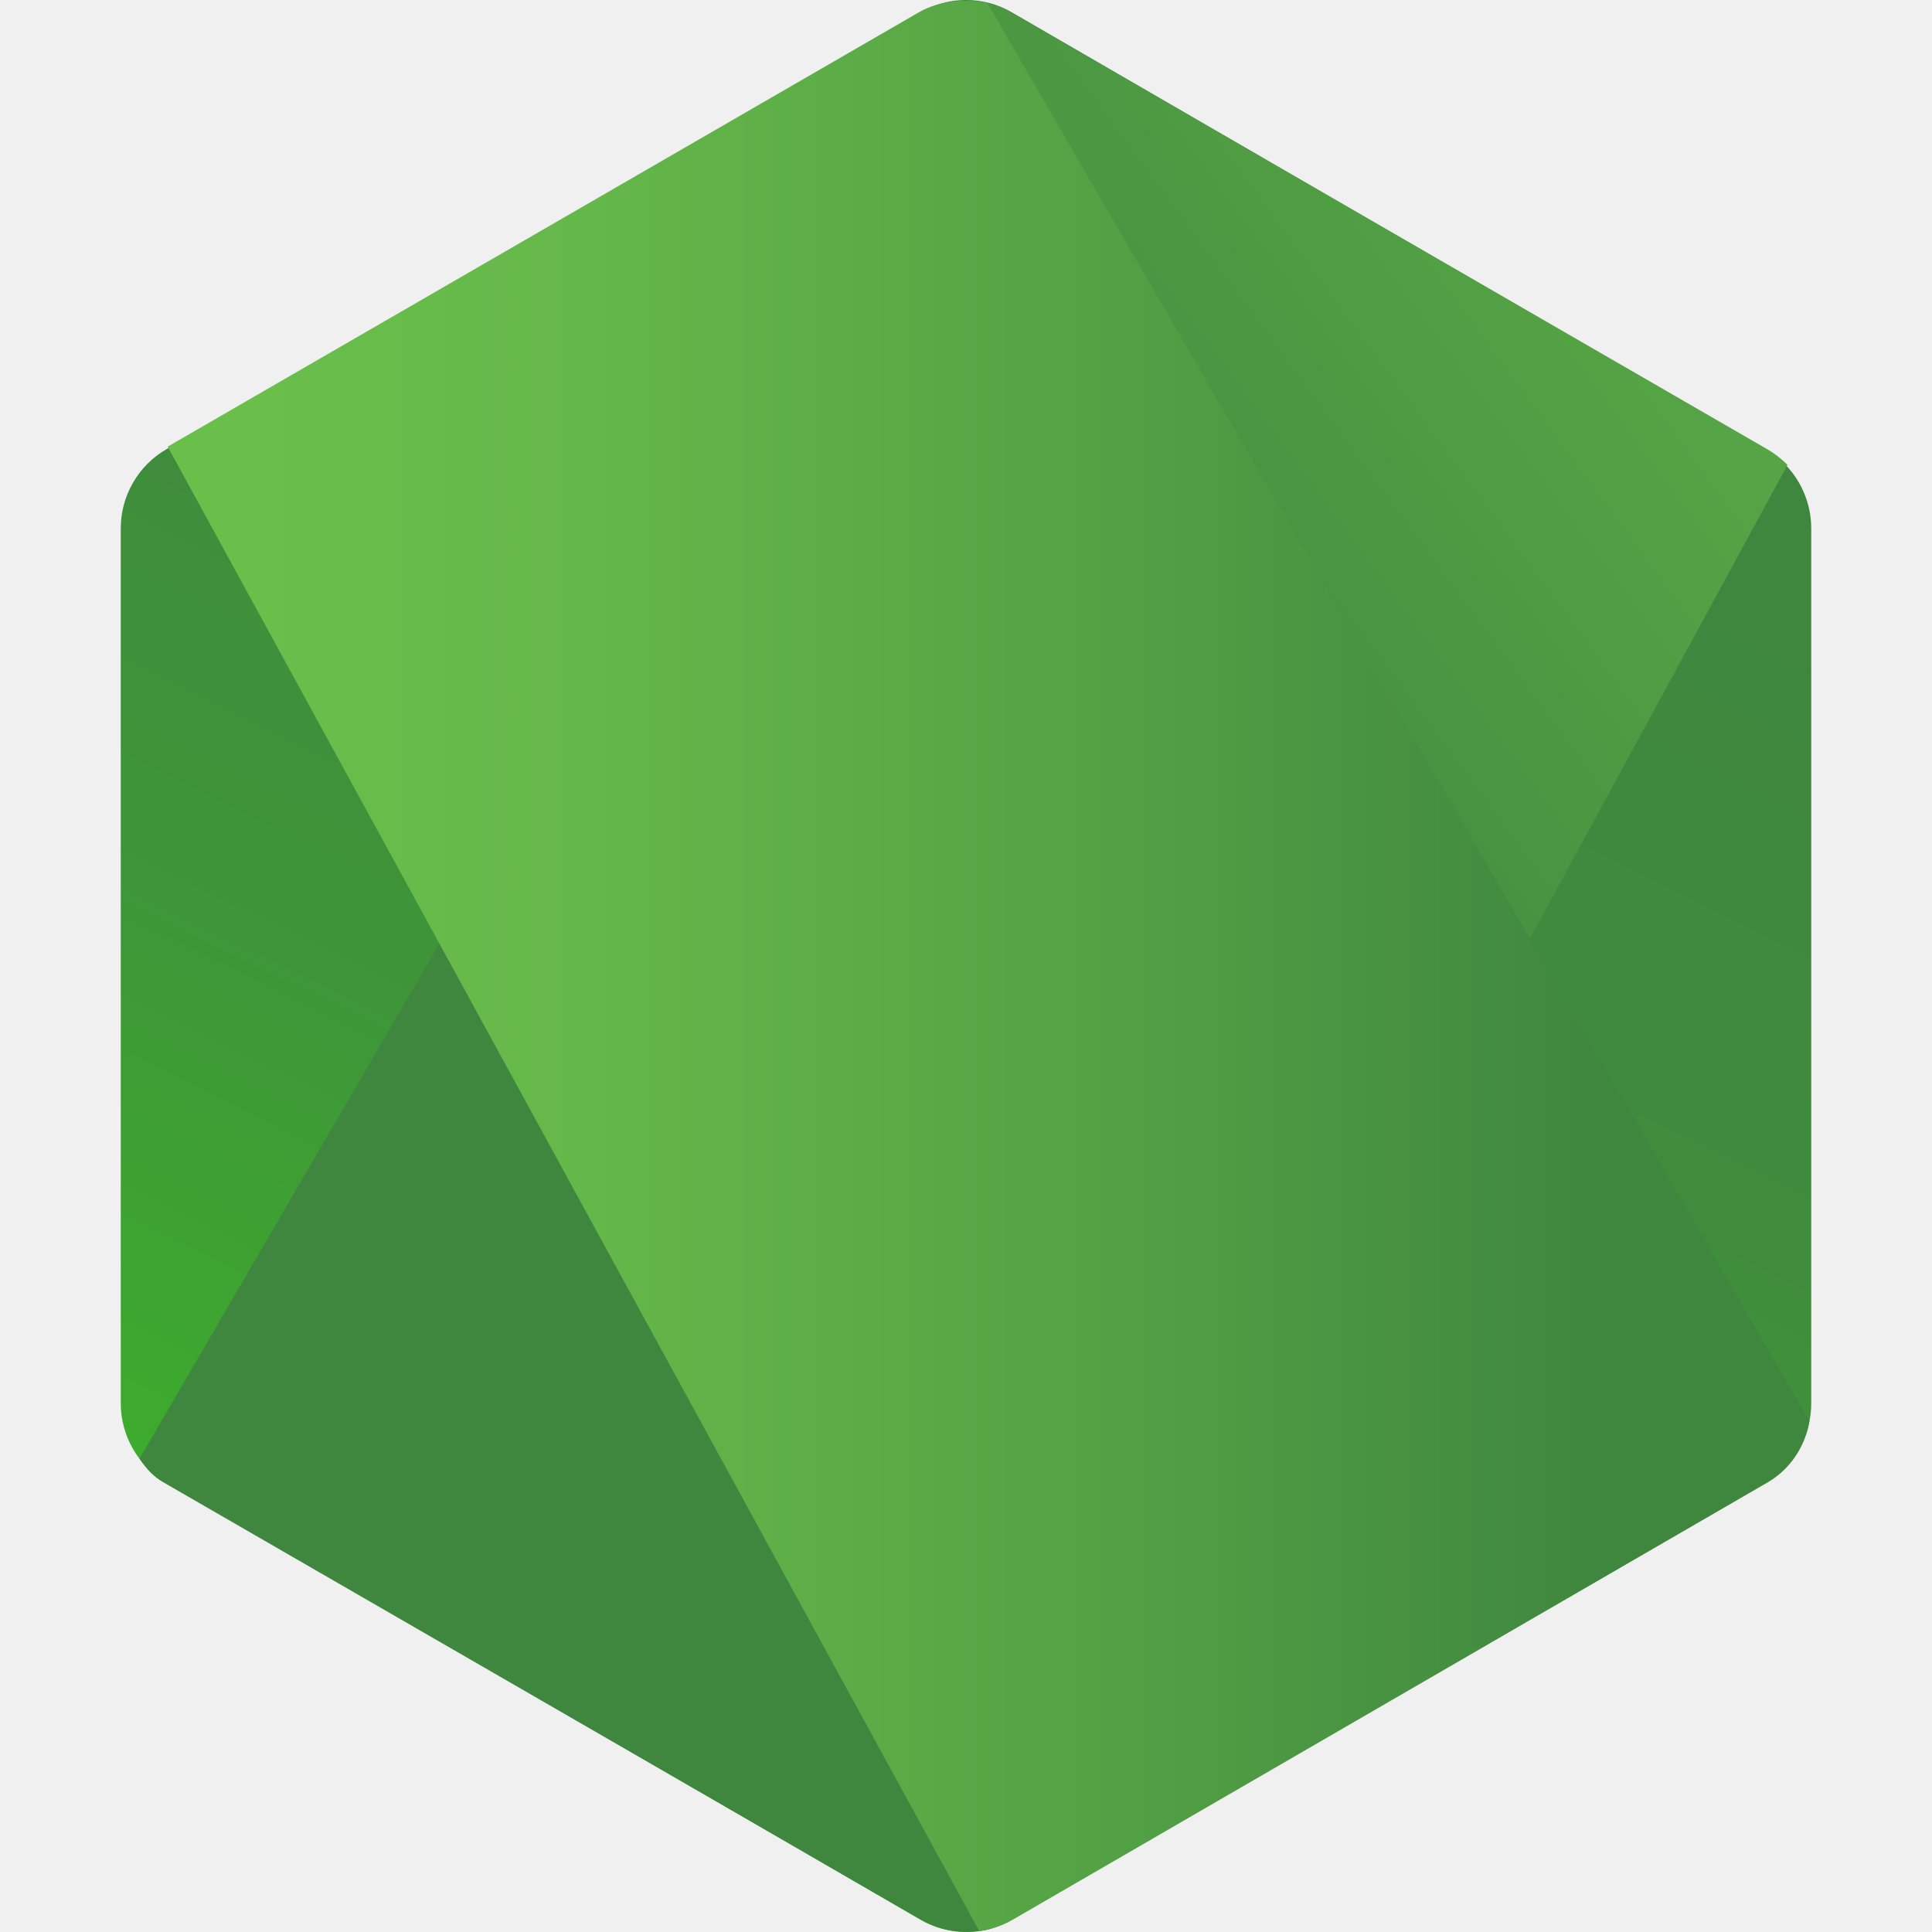
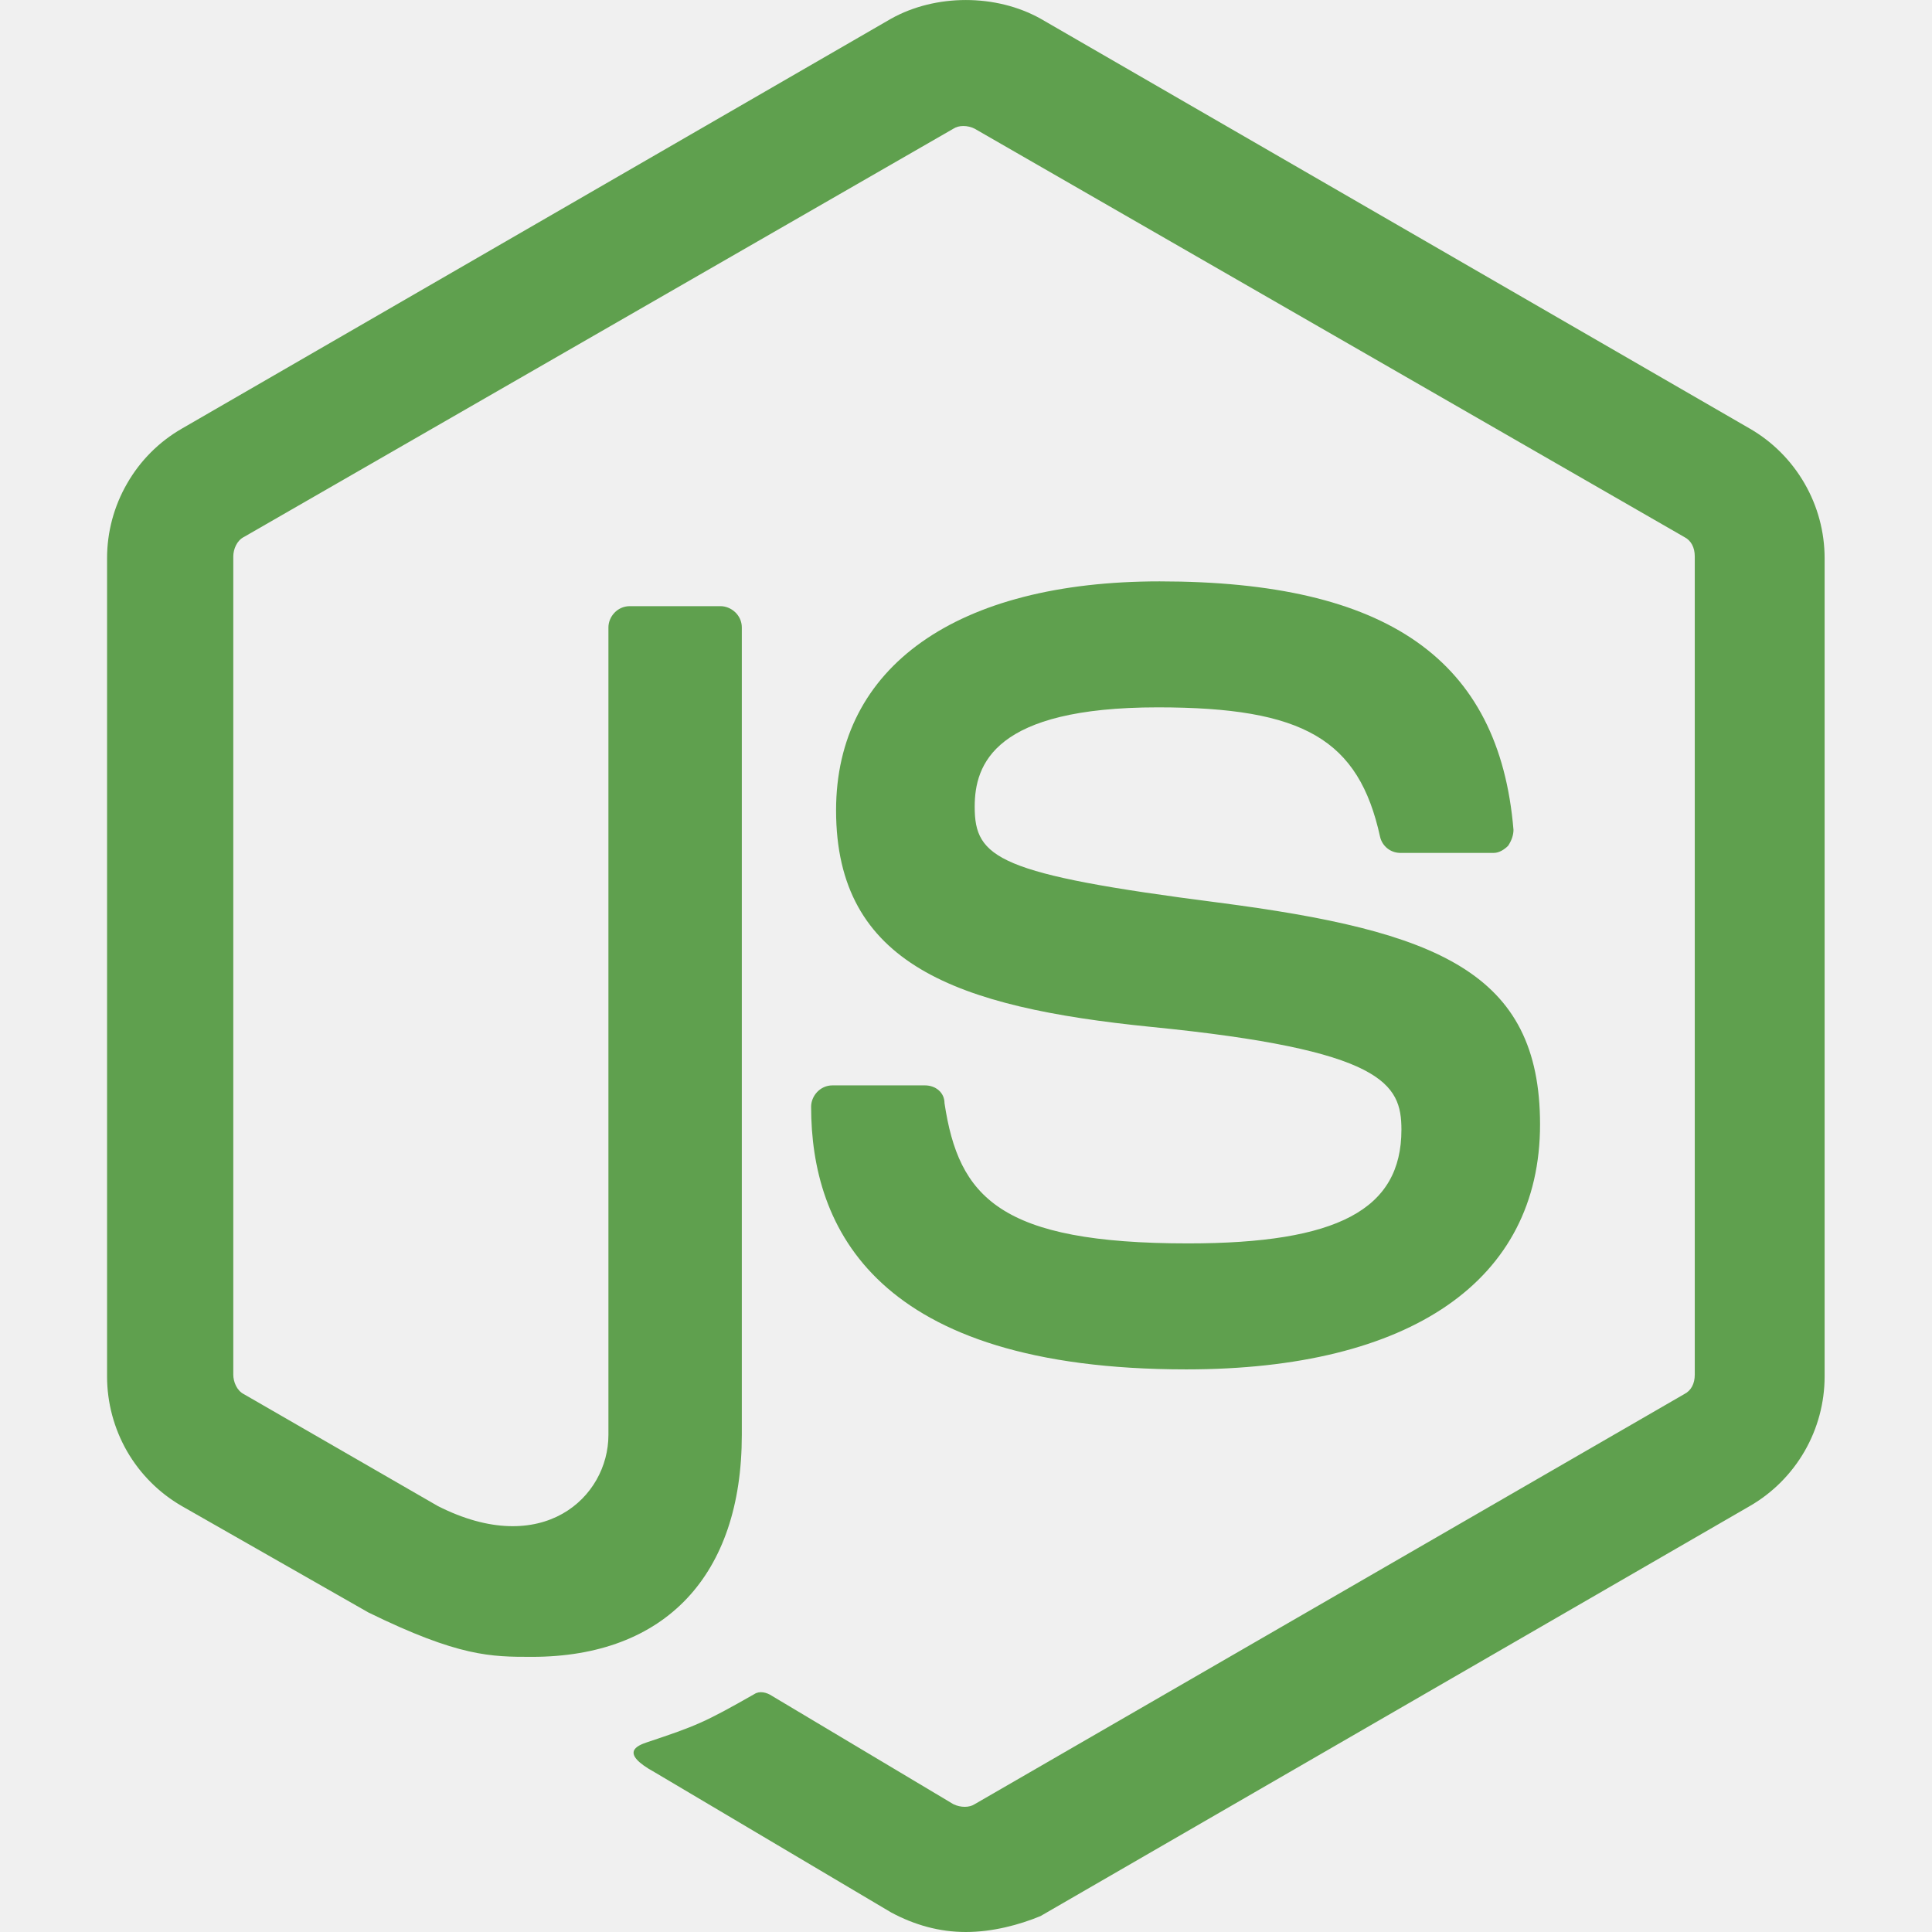
<svg xmlns="http://www.w3.org/2000/svg" width="24" height="24" viewBox="0 0 24 24" fill="none">
-   <g clip-path="url(#clip0_1535_2964)">
-     <path fill-rule="evenodd" clip-rule="evenodd" d="M12.567 0.152C12.395 0.052 12.2 0 12.001 0C11.803 0 11.607 0.052 11.435 0.152L2.066 5.581C1.894 5.681 1.751 5.824 1.652 5.997C1.552 6.169 1.5 6.365 1.5 6.565V17.431C1.5 17.837 1.716 18.212 2.066 18.415L11.435 23.848C11.607 23.948 11.802 24 12.001 24C12.2 24 12.395 23.948 12.567 23.848L21.934 18.415C22.106 18.315 22.249 18.171 22.348 17.999C22.448 17.826 22.5 17.63 22.5 17.431V6.565C22.5 6.159 22.284 5.784 21.934 5.581L12.567 0.152Z" fill="url(#paint0_linear_1535_2964)" />
-     <path d="M21.953 5.58L12.557 0.152C12.464 0.098 12.365 0.059 12.263 0.034L1.733 18.12C1.823 18.255 1.911 18.346 2.03 18.414L11.441 23.847C11.708 24.002 12.025 24.038 12.315 23.957L22.205 5.775C22.13 5.699 22.045 5.634 21.953 5.58Z" fill="url(#paint1_linear_1535_2964)" />
-     <path d="M21.958 18.415C22.231 18.256 22.424 17.978 22.478 17.652L12.263 0.035C11.994 -0.019 11.658 0.012 11.416 0.152L2.083 5.548L12.165 23.989C12.309 23.969 12.45 23.923 12.579 23.848L21.958 18.415Z" fill="url(#paint2_linear_1535_2964)" />
-   </g>
-   <defs>
-     <linearGradient id="paint0_linear_1535_2964" x1="15.809" y1="4.195" x2="7.29" y2="21.505" gradientUnits="userSpaceOnUse">
-       <stop stop-color="#3F873F" />
-       <stop offset="0.33" stop-color="#3F8B3D" />
-       <stop offset="0.637" stop-color="#3E9638" />
-       <stop offset="0.934" stop-color="#3DA92E" />
-       <stop offset="1" stop-color="#3DAE2B" />
-     </linearGradient>
-     <linearGradient id="paint1_linear_1535_2964" x1="10.59" y1="13.257" x2="34.375" y2="-4.247" gradientUnits="userSpaceOnUse">
-       <stop offset="0.138" stop-color="#3F873F" />
-       <stop offset="0.402" stop-color="#52A044" />
-       <stop offset="0.713" stop-color="#64B749" />
-       <stop offset="0.908" stop-color="#6ABF4B" />
-     </linearGradient>
-     <linearGradient id="paint2_linear_1535_2964" x1="1.17" y1="11.999" x2="22.797" y2="11.999" gradientUnits="userSpaceOnUse">
-       <stop offset="0.092" stop-color="#6ABF4B" />
-       <stop offset="0.287" stop-color="#64B749" />
-       <stop offset="0.598" stop-color="#52A044" />
-       <stop offset="0.862" stop-color="#3F873F" />
-     </linearGradient>
-     <clipPath id="clip0_1535_2964">
-       <rect width="24" height="24" fill="white" />
-     </clipPath>
-   </defs>
+   <path d="M11.998 24C11.667 24 11.358 23.912 11.07 23.757L8.133 22.016C7.691 21.773 7.912 21.685 8.044 21.641C8.641 21.442 8.751 21.398 9.37 21.045C9.436 21.001 9.524 21.023 9.59 21.067L11.843 22.412C11.932 22.456 12.042 22.456 12.108 22.412L20.921 17.319C21.009 17.275 21.053 17.187 21.053 17.077V6.912C21.053 6.802 21.009 6.714 20.921 6.67L12.108 1.599C12.02 1.554 11.909 1.554 11.843 1.599L3.031 6.67C2.942 6.714 2.898 6.824 2.898 6.912V17.077C2.898 17.165 2.942 17.275 3.03 17.319L5.438 18.708C6.741 19.37 7.558 18.598 7.558 17.826V7.794C7.558 7.662 7.668 7.53 7.823 7.53H8.95C9.082 7.53 9.215 7.64 9.215 7.794V17.826C9.215 19.568 8.265 20.582 6.608 20.582C6.1 20.582 5.703 20.582 4.577 20.031L2.257 18.708C1.975 18.545 1.741 18.31 1.578 18.028C1.416 17.745 1.33 17.425 1.33 17.099V6.934C1.33 6.608 1.416 6.288 1.579 6.006C1.741 5.723 1.975 5.488 2.258 5.325L11.07 0.232C11.623 -0.077 12.373 -0.077 12.926 0.232L21.738 5.325C22.02 5.488 22.254 5.723 22.417 6.006C22.58 6.288 22.666 6.608 22.666 6.934V17.099C22.666 17.425 22.58 17.745 22.417 18.028C22.254 18.31 22.02 18.545 21.738 18.708L12.926 23.802C12.661 23.912 12.329 24 11.998 24Z" fill="#5FA04E" />
+   <path d="M14.737 17.011C10.871 17.011 10.076 15.247 10.076 13.748C10.076 13.616 10.186 13.483 10.341 13.483H11.49C11.622 13.483 11.733 13.571 11.733 13.704C11.909 14.872 12.417 15.446 14.759 15.446C16.614 15.446 17.409 15.027 17.409 14.034C17.409 13.461 17.188 13.042 14.295 12.756C11.887 12.513 10.386 11.984 10.386 10.066C10.386 8.28 11.887 7.222 14.405 7.222C17.232 7.222 18.624 8.192 18.801 10.308C18.801 10.374 18.778 10.441 18.734 10.507C18.69 10.551 18.624 10.595 18.558 10.595H17.387C17.33 10.593 17.276 10.573 17.232 10.537C17.188 10.501 17.157 10.452 17.144 10.396C16.879 9.184 16.194 8.787 14.383 8.787C12.351 8.787 12.108 9.493 12.108 10.022C12.108 10.661 12.395 10.86 15.134 11.212C17.851 11.565 19.131 12.072 19.131 13.968C19.131 15.909 17.519 17.011 14.737 17.011Z" fill="#5FA04E" />
</svg>
